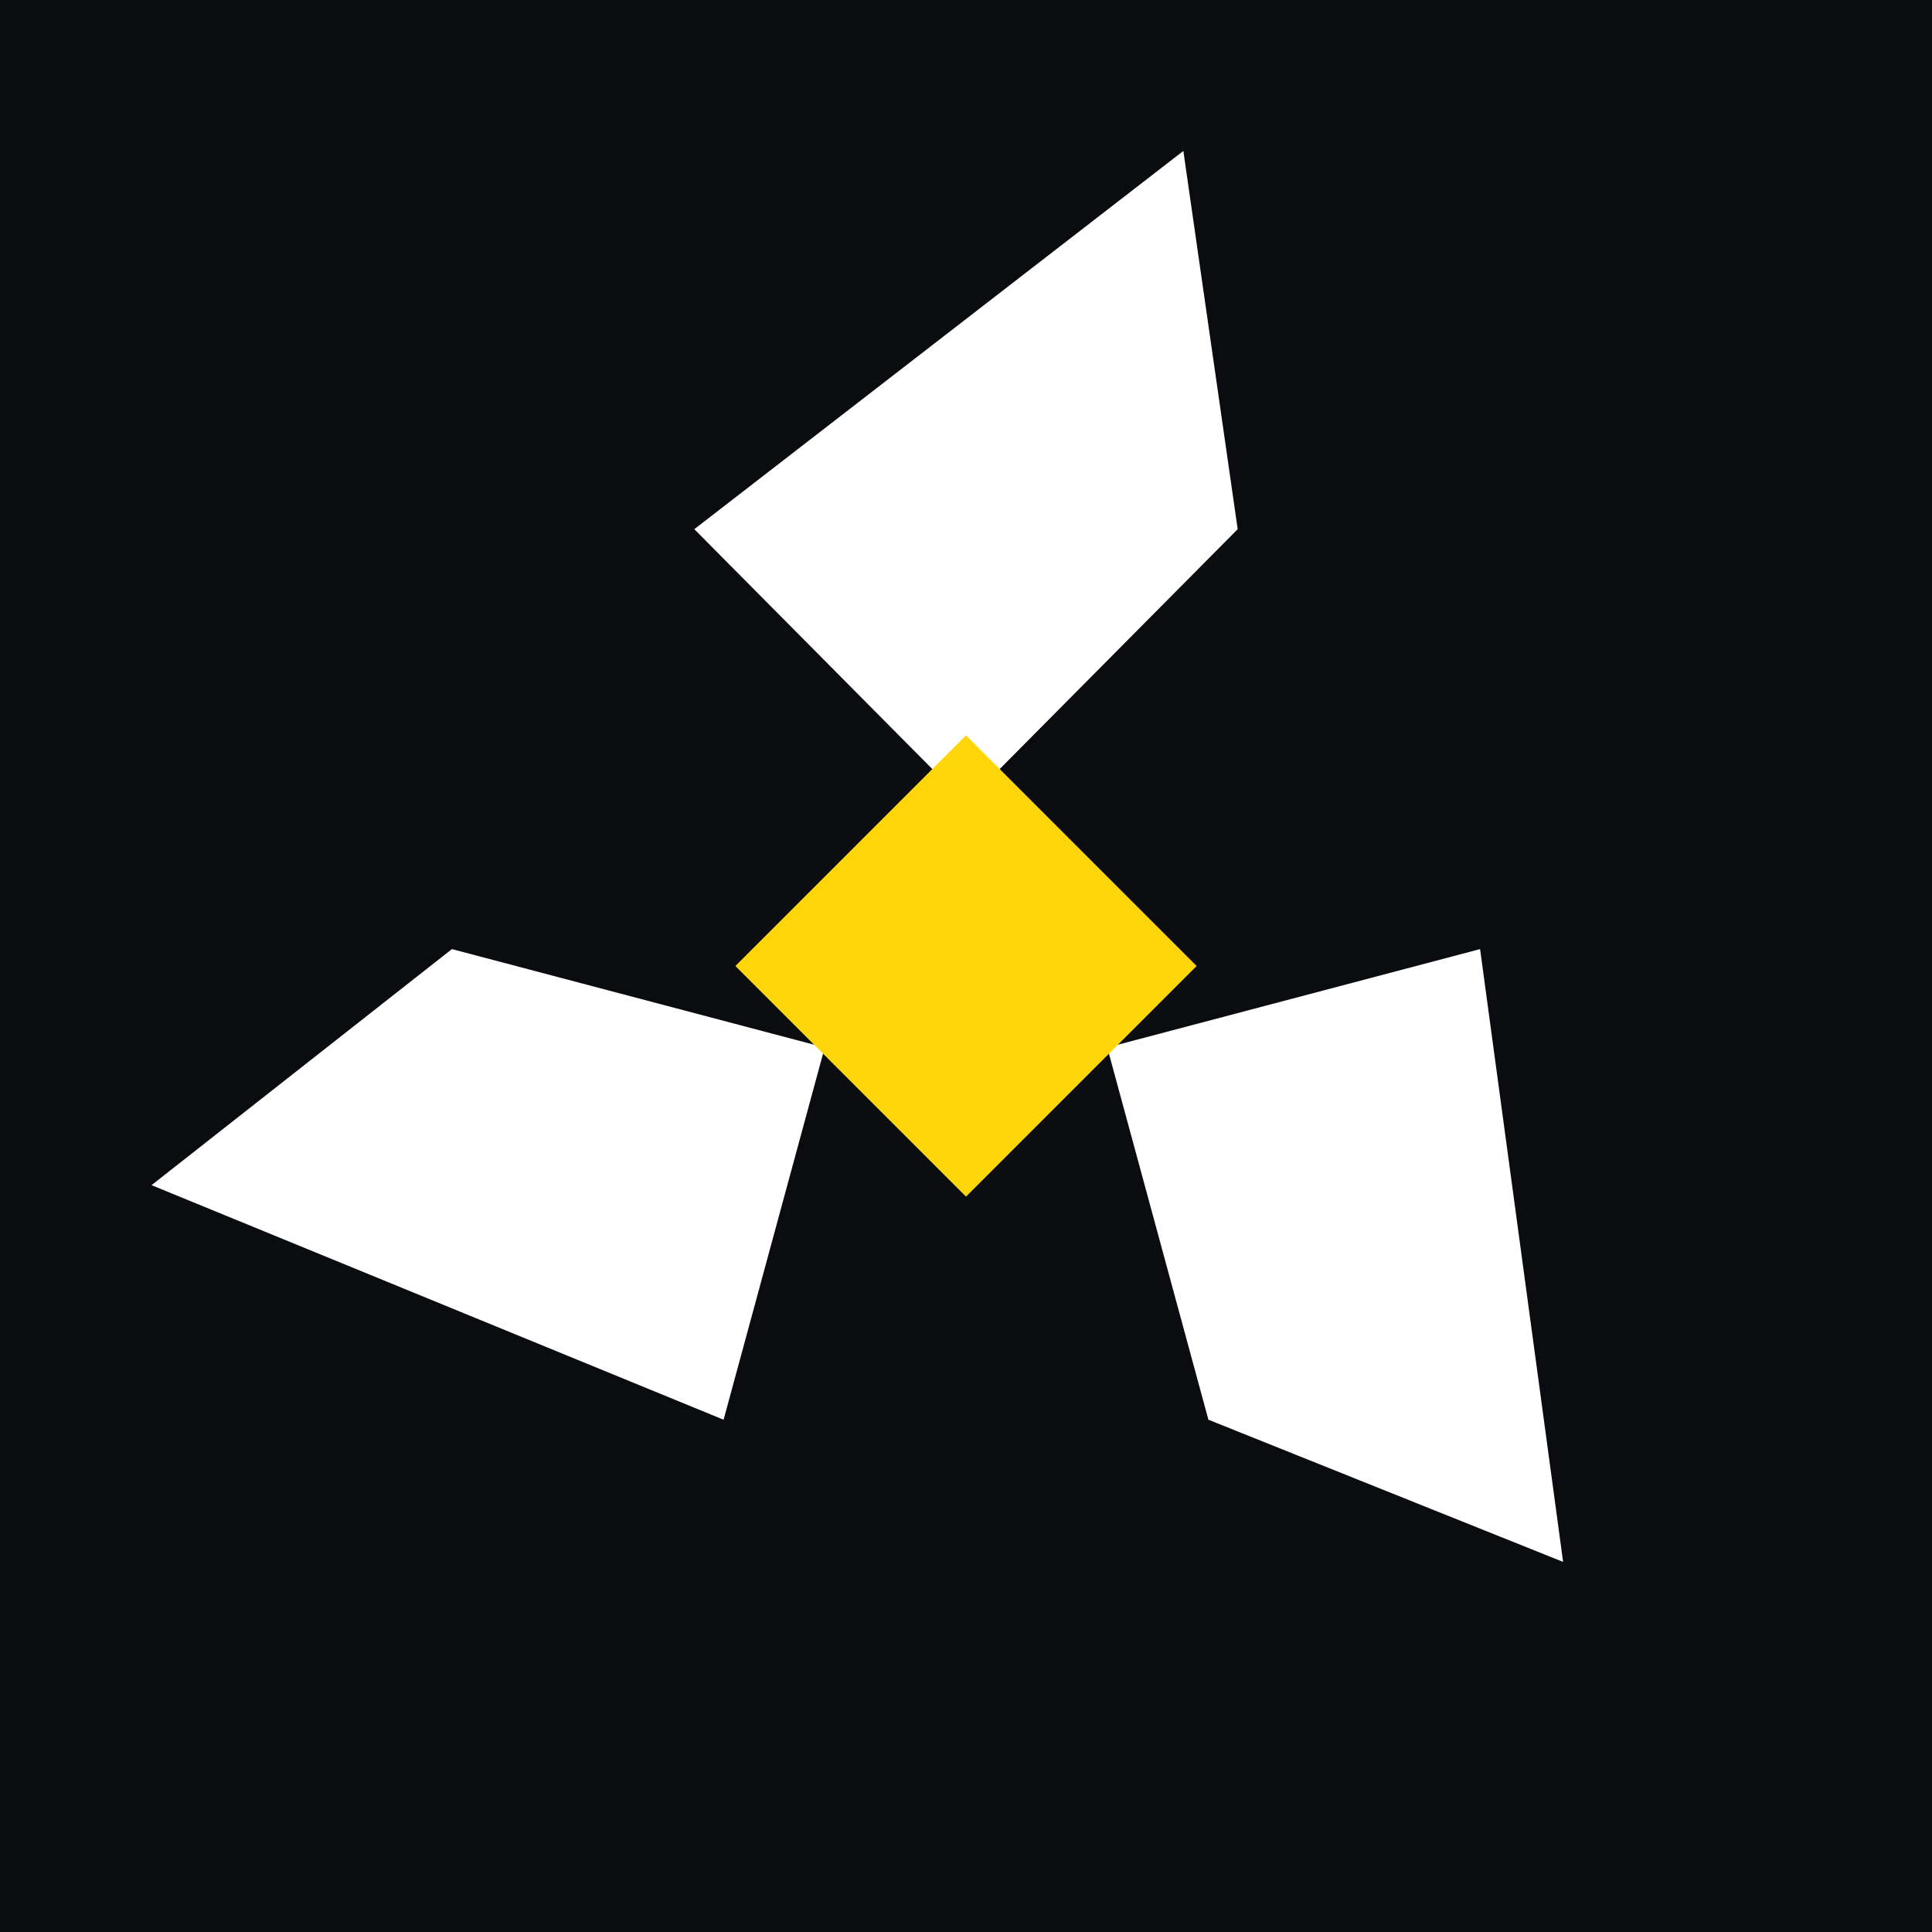
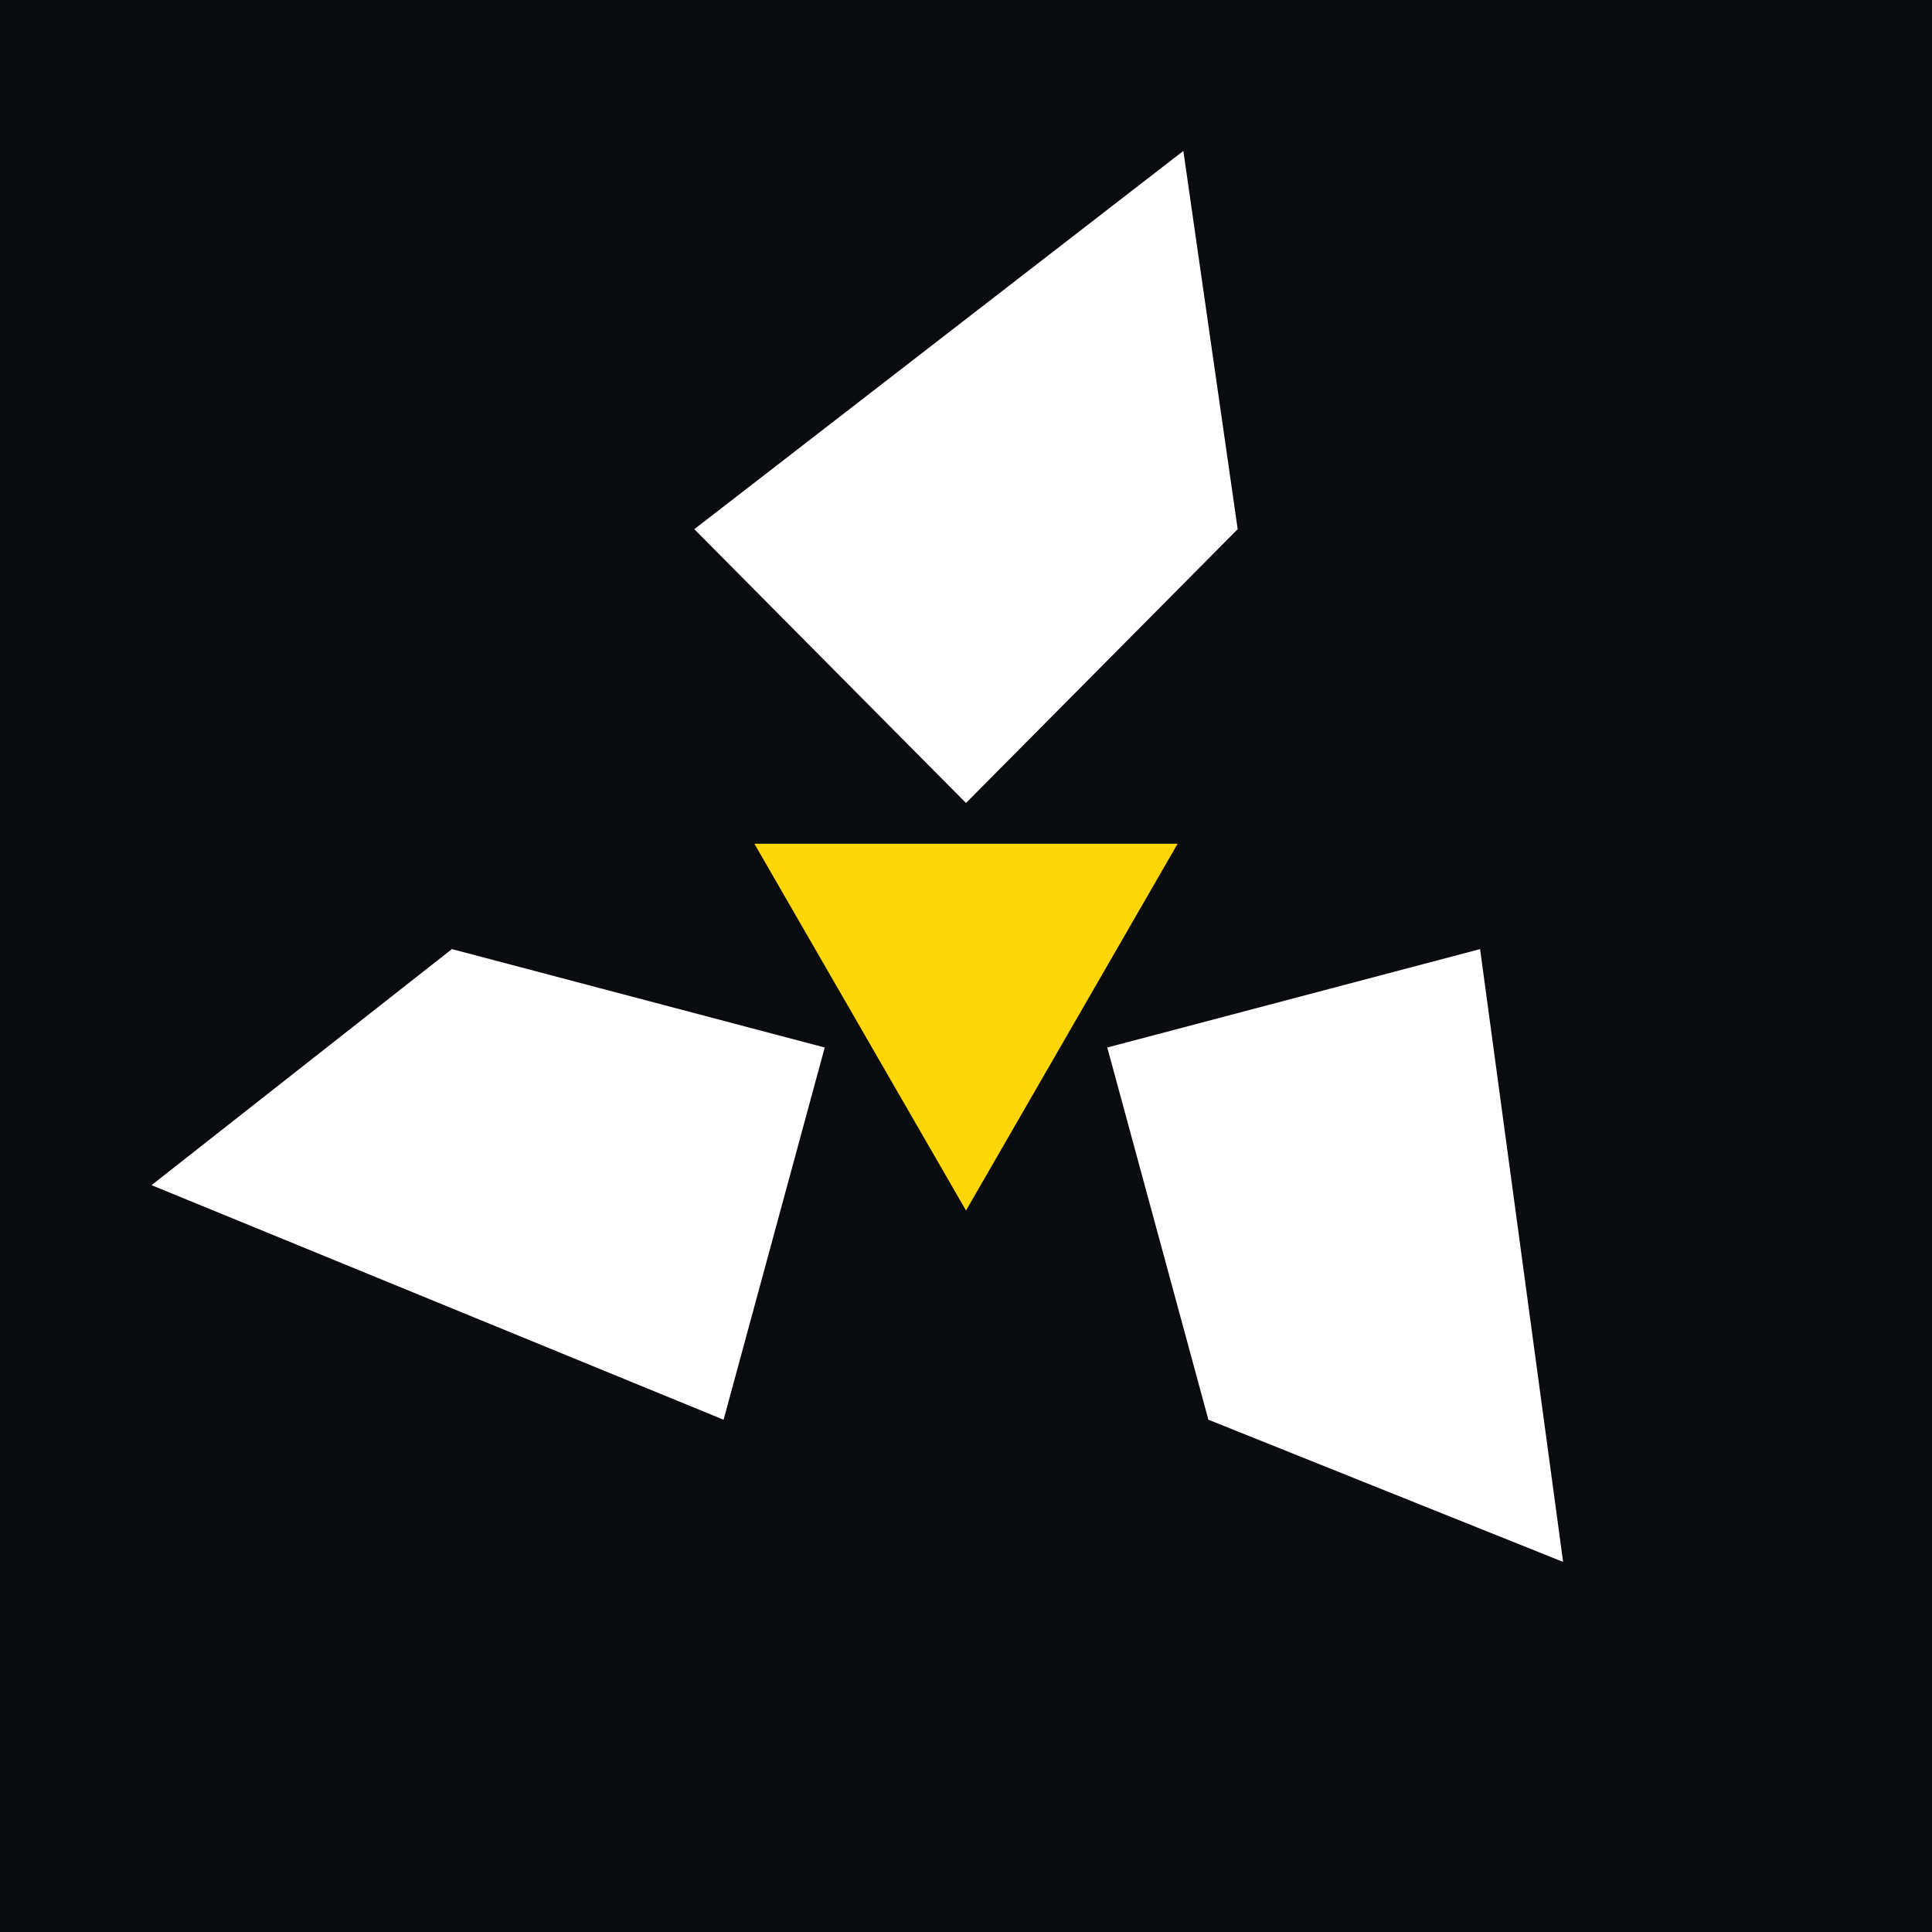
<svg xmlns="http://www.w3.org/2000/svg" viewBox="0 0 64 64">
  <rect width="64" height="64" fill="#0a0c0f" />
  <path d="M32.00 26.60 L41.00 17.53 L39.20 5.00 L23.00 17.53 Z" fill="#ffffff" />
  <path d="M36.68 34.70 L40.03 47.03 L51.78 51.74 L49.03 31.44 Z" fill="#ffffff" />
  <path d="M27.32 34.70 L14.97 31.44 L5.02 39.26 L23.97 47.03 Z" fill="#ffffff" />
-   <path d="M32 24.36 L39.64 32 L32 39.64 L24.36 32 Z" fill="#ffd60a" />
+   <path d="M32.00 40.10 L24.99 27.95 L39.01 27.95 Z" fill="#ffd60a" />
</svg>
